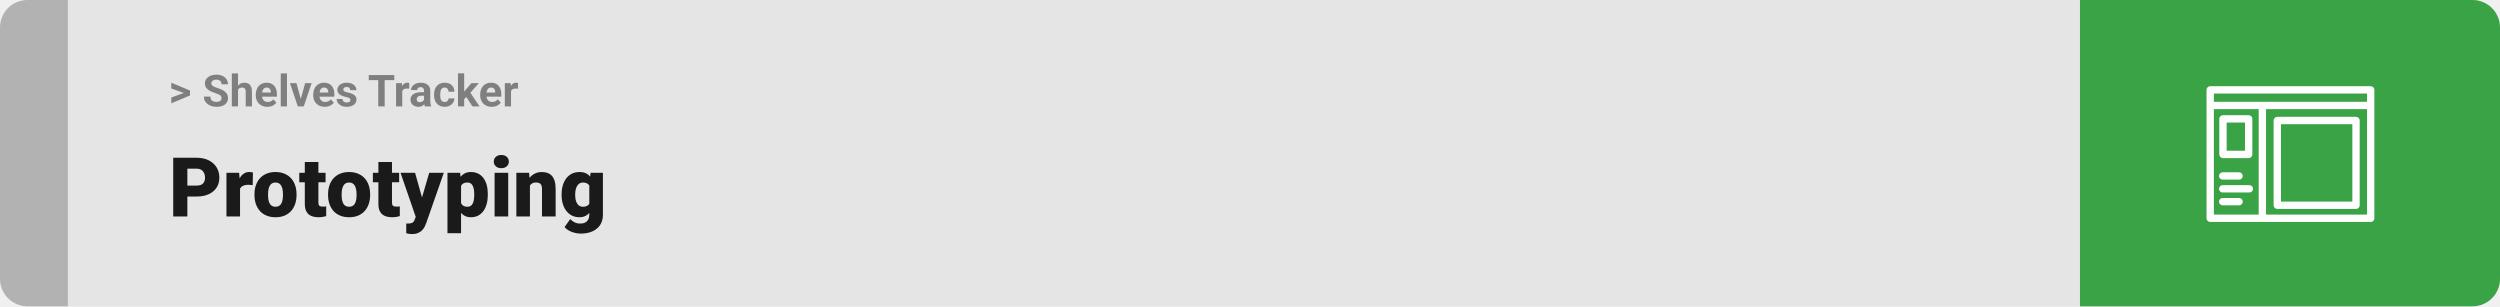
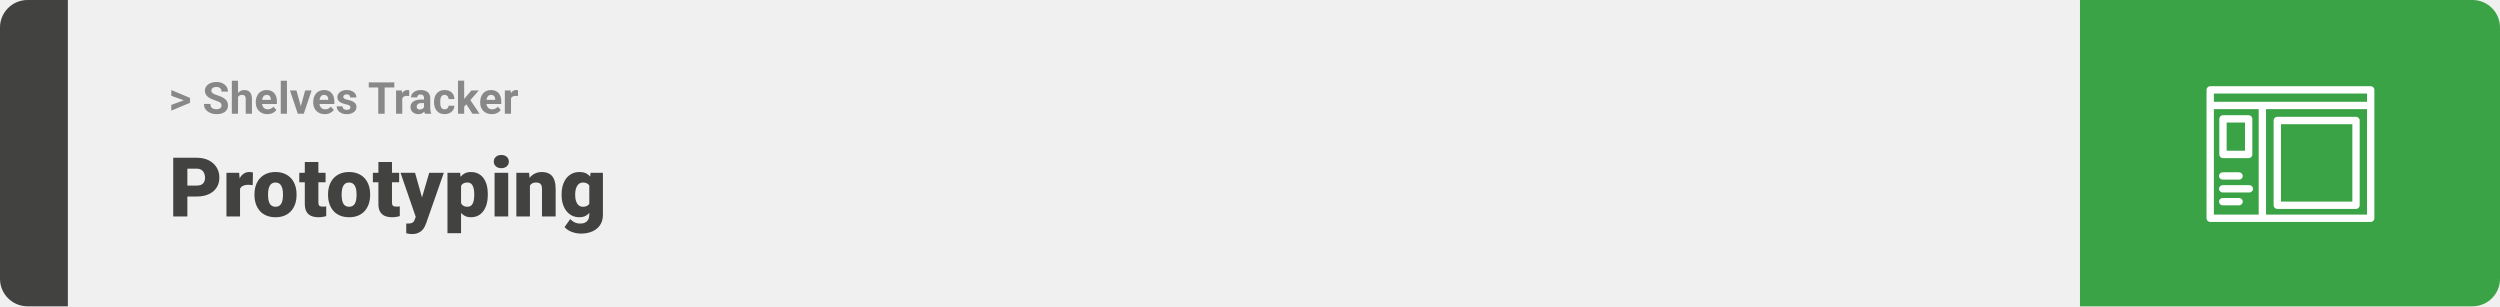
<svg xmlns="http://www.w3.org/2000/svg" width="1363" height="167" viewBox="0 0 1363 167" fill="none">
-   <g style="mix-blend-mode:exclusion">
-     <rect width="1363" height="167" rx="15" fill="white" fill-opacity="0.05" />
-   </g>
-   <g style="mix-blend-mode:exclusion">
-     <path d="M0 15C0 6.716 6.716 0 15 0H37V167H15C6.716 167 0 160.284 0 152V15Z" fill="white" fill-opacity="0.25" />
-   </g>
-   <g style="mix-blend-mode:exclusion">
-     <path d="M100.906 50.922L93.394 48.238V45.086L103.602 49.375V51.637L100.906 50.922ZM93.394 53.172L100.918 50.43L103.602 49.785V52.035L93.394 56.324V53.172ZM120.781 53.535C120.781 53.23 120.734 52.957 120.641 52.715C120.555 52.465 120.391 52.238 120.148 52.035C119.906 51.824 119.566 51.617 119.129 51.414C118.691 51.211 118.125 51 117.43 50.781C116.656 50.531 115.922 50.25 115.227 49.938C114.539 49.625 113.93 49.262 113.398 48.848C112.875 48.426 112.461 47.938 112.156 47.383C111.859 46.828 111.711 46.184 111.711 45.449C111.711 44.738 111.867 44.094 112.18 43.516C112.492 42.93 112.93 42.43 113.492 42.016C114.055 41.594 114.719 41.27 115.484 41.043C116.258 40.816 117.105 40.703 118.027 40.703C119.285 40.703 120.383 40.93 121.32 41.383C122.258 41.836 122.984 42.457 123.5 43.246C124.023 44.035 124.285 44.938 124.285 45.953H120.793C120.793 45.453 120.688 45.016 120.477 44.641C120.273 44.258 119.961 43.957 119.539 43.738C119.125 43.52 118.602 43.41 117.969 43.41C117.359 43.41 116.852 43.504 116.445 43.691C116.039 43.871 115.734 44.117 115.531 44.43C115.328 44.734 115.227 45.078 115.227 45.461C115.227 45.75 115.297 46.012 115.438 46.246C115.586 46.48 115.805 46.699 116.094 46.902C116.383 47.105 116.738 47.297 117.16 47.477C117.582 47.656 118.07 47.832 118.625 48.004C119.555 48.285 120.371 48.602 121.074 48.953C121.785 49.305 122.379 49.699 122.855 50.137C123.332 50.574 123.691 51.07 123.934 51.625C124.176 52.18 124.297 52.809 124.297 53.512C124.297 54.254 124.152 54.918 123.863 55.504C123.574 56.09 123.156 56.586 122.609 56.992C122.062 57.398 121.41 57.707 120.652 57.918C119.895 58.129 119.047 58.234 118.109 58.234C117.266 58.234 116.434 58.125 115.613 57.906C114.793 57.68 114.047 57.34 113.375 56.887C112.711 56.434 112.18 55.855 111.781 55.152C111.383 54.449 111.184 53.617 111.184 52.656H114.711C114.711 53.188 114.793 53.637 114.957 54.004C115.121 54.371 115.352 54.668 115.648 54.895C115.953 55.121 116.312 55.285 116.727 55.387C117.148 55.488 117.609 55.539 118.109 55.539C118.719 55.539 119.219 55.453 119.609 55.281C120.008 55.109 120.301 54.871 120.488 54.566C120.684 54.262 120.781 53.918 120.781 53.535ZM129.77 40V58H126.395V40H129.77ZM129.289 51.215H128.363C128.371 50.332 128.488 49.52 128.715 48.777C128.941 48.027 129.266 47.379 129.688 46.832C130.109 46.277 130.613 45.848 131.199 45.543C131.793 45.238 132.449 45.086 133.168 45.086C133.793 45.086 134.359 45.176 134.867 45.355C135.383 45.527 135.824 45.809 136.191 46.199C136.566 46.582 136.855 47.086 137.059 47.711C137.262 48.336 137.363 49.094 137.363 49.984V58H133.965V49.961C133.965 49.398 133.883 48.957 133.719 48.637C133.562 48.309 133.332 48.078 133.027 47.945C132.73 47.805 132.363 47.734 131.926 47.734C131.441 47.734 131.027 47.824 130.684 48.004C130.348 48.184 130.078 48.434 129.875 48.754C129.672 49.066 129.523 49.434 129.43 49.855C129.336 50.277 129.289 50.73 129.289 51.215ZM145.766 58.234C144.781 58.234 143.898 58.078 143.117 57.766C142.336 57.445 141.672 57.004 141.125 56.441C140.586 55.879 140.172 55.227 139.883 54.484C139.594 53.734 139.449 52.938 139.449 52.094V51.625C139.449 50.664 139.586 49.785 139.859 48.988C140.133 48.191 140.523 47.5 141.031 46.914C141.547 46.328 142.172 45.879 142.906 45.566C143.641 45.246 144.469 45.086 145.391 45.086C146.289 45.086 147.086 45.234 147.781 45.531C148.477 45.828 149.059 46.25 149.527 46.797C150.004 47.344 150.363 48 150.605 48.766C150.848 49.523 150.969 50.367 150.969 51.297V52.703H140.891V50.453H147.652V50.195C147.652 49.727 147.566 49.309 147.395 48.941C147.23 48.566 146.98 48.27 146.645 48.051C146.309 47.832 145.879 47.723 145.355 47.723C144.91 47.723 144.527 47.82 144.207 48.016C143.887 48.211 143.625 48.484 143.422 48.836C143.227 49.188 143.078 49.602 142.977 50.078C142.883 50.547 142.836 51.062 142.836 51.625V52.094C142.836 52.602 142.906 53.07 143.047 53.5C143.195 53.93 143.402 54.301 143.668 54.613C143.941 54.926 144.27 55.168 144.652 55.34C145.043 55.512 145.484 55.598 145.977 55.598C146.586 55.598 147.152 55.48 147.676 55.246C148.207 55.004 148.664 54.641 149.047 54.156L150.688 55.938C150.422 56.32 150.059 56.688 149.598 57.039C149.145 57.391 148.598 57.68 147.957 57.906C147.316 58.125 146.586 58.234 145.766 58.234ZM156.453 40V58H153.066V40H156.453ZM163.555 55.539L166.367 45.32H169.895L165.617 58H163.484L163.555 55.539ZM161.621 45.32L164.445 55.551L164.504 58H162.359L158.082 45.32H161.621ZM177.078 58.234C176.094 58.234 175.211 58.078 174.43 57.766C173.648 57.445 172.984 57.004 172.438 56.441C171.898 55.879 171.484 55.227 171.195 54.484C170.906 53.734 170.762 52.938 170.762 52.094V51.625C170.762 50.664 170.898 49.785 171.172 48.988C171.445 48.191 171.836 47.5 172.344 46.914C172.859 46.328 173.484 45.879 174.219 45.566C174.953 45.246 175.781 45.086 176.703 45.086C177.602 45.086 178.398 45.234 179.094 45.531C179.789 45.828 180.371 46.25 180.84 46.797C181.316 47.344 181.676 48 181.918 48.766C182.16 49.523 182.281 50.367 182.281 51.297V52.703H172.203V50.453H178.965V50.195C178.965 49.727 178.879 49.309 178.707 48.941C178.543 48.566 178.293 48.27 177.957 48.051C177.621 47.832 177.191 47.723 176.668 47.723C176.223 47.723 175.84 47.82 175.52 48.016C175.199 48.211 174.938 48.484 174.734 48.836C174.539 49.188 174.391 49.602 174.289 50.078C174.195 50.547 174.148 51.062 174.148 51.625V52.094C174.148 52.602 174.219 53.07 174.359 53.5C174.508 53.93 174.715 54.301 174.98 54.613C175.254 54.926 175.582 55.168 175.965 55.34C176.355 55.512 176.797 55.598 177.289 55.598C177.898 55.598 178.465 55.48 178.988 55.246C179.52 55.004 179.977 54.641 180.359 54.156L182 55.938C181.734 56.32 181.371 56.688 180.91 57.039C180.457 57.391 179.91 57.68 179.27 57.906C178.629 58.125 177.898 58.234 177.078 58.234ZM191.059 54.496C191.059 54.254 190.988 54.035 190.848 53.84C190.707 53.645 190.445 53.465 190.062 53.301C189.688 53.129 189.145 52.973 188.434 52.832C187.793 52.691 187.195 52.516 186.641 52.305C186.094 52.086 185.617 51.824 185.211 51.52C184.812 51.215 184.5 50.855 184.273 50.441C184.047 50.02 183.934 49.539 183.934 49C183.934 48.469 184.047 47.969 184.273 47.5C184.508 47.031 184.84 46.617 185.27 46.258C185.707 45.891 186.238 45.605 186.863 45.402C187.496 45.191 188.207 45.086 188.996 45.086C190.098 45.086 191.043 45.262 191.832 45.613C192.629 45.965 193.238 46.449 193.66 47.066C194.09 47.676 194.305 48.371 194.305 49.152H190.93C190.93 48.824 190.859 48.531 190.719 48.273C190.586 48.008 190.375 47.801 190.086 47.652C189.805 47.496 189.438 47.418 188.984 47.418C188.609 47.418 188.285 47.484 188.012 47.617C187.738 47.742 187.527 47.914 187.379 48.133C187.238 48.344 187.168 48.578 187.168 48.836C187.168 49.031 187.207 49.207 187.285 49.363C187.371 49.512 187.508 49.648 187.695 49.773C187.883 49.898 188.125 50.016 188.422 50.125C188.727 50.227 189.102 50.32 189.547 50.406C190.461 50.594 191.277 50.84 191.996 51.145C192.715 51.441 193.285 51.848 193.707 52.363C194.129 52.871 194.34 53.539 194.34 54.367C194.34 54.93 194.215 55.445 193.965 55.914C193.715 56.383 193.355 56.793 192.887 57.145C192.418 57.488 191.855 57.758 191.199 57.953C190.551 58.141 189.82 58.234 189.008 58.234C187.828 58.234 186.828 58.023 186.008 57.602C185.195 57.18 184.578 56.645 184.156 55.996C183.742 55.34 183.535 54.668 183.535 53.98H186.734C186.75 54.441 186.867 54.812 187.086 55.094C187.312 55.375 187.598 55.578 187.941 55.703C188.293 55.828 188.672 55.891 189.078 55.891C189.516 55.891 189.879 55.832 190.168 55.715C190.457 55.59 190.676 55.426 190.824 55.223C190.98 55.012 191.059 54.77 191.059 54.496ZM209.715 40.938V58H206.211V40.938H209.715ZM214.965 40.938V43.691H201.043V40.938H214.965ZM219.312 48.086V58H215.938V45.32H219.113L219.312 48.086ZM223.133 45.238L223.074 48.367C222.91 48.344 222.711 48.324 222.477 48.309C222.25 48.285 222.043 48.273 221.855 48.273C221.379 48.273 220.965 48.336 220.613 48.461C220.27 48.578 219.98 48.754 219.746 48.988C219.52 49.223 219.348 49.508 219.23 49.844C219.121 50.18 219.059 50.562 219.043 50.992L218.363 50.781C218.363 49.961 218.445 49.207 218.609 48.52C218.773 47.824 219.012 47.219 219.324 46.703C219.645 46.188 220.035 45.789 220.496 45.508C220.957 45.227 221.484 45.086 222.078 45.086C222.266 45.086 222.457 45.102 222.652 45.133C222.848 45.156 223.008 45.191 223.133 45.238ZM231.172 55.141V49.492C231.172 49.086 231.105 48.738 230.973 48.449C230.84 48.152 230.633 47.922 230.352 47.758C230.078 47.594 229.723 47.512 229.285 47.512C228.91 47.512 228.586 47.578 228.312 47.711C228.039 47.836 227.828 48.02 227.68 48.262C227.531 48.496 227.457 48.773 227.457 49.094H224.082C224.082 48.555 224.207 48.043 224.457 47.559C224.707 47.074 225.07 46.648 225.547 46.281C226.023 45.906 226.59 45.613 227.246 45.402C227.91 45.191 228.652 45.086 229.473 45.086C230.457 45.086 231.332 45.25 232.098 45.578C232.863 45.906 233.465 46.398 233.902 47.055C234.348 47.711 234.57 48.531 234.57 49.516V54.941C234.57 55.637 234.613 56.207 234.699 56.652C234.785 57.09 234.91 57.473 235.074 57.801V58H231.664C231.5 57.656 231.375 57.227 231.289 56.711C231.211 56.188 231.172 55.664 231.172 55.141ZM231.617 50.277L231.641 52.188H229.754C229.309 52.188 228.922 52.238 228.594 52.34C228.266 52.441 227.996 52.586 227.785 52.773C227.574 52.953 227.418 53.164 227.316 53.406C227.223 53.648 227.176 53.914 227.176 54.203C227.176 54.492 227.242 54.754 227.375 54.988C227.508 55.215 227.699 55.395 227.949 55.527C228.199 55.652 228.492 55.715 228.828 55.715C229.336 55.715 229.777 55.613 230.152 55.41C230.527 55.207 230.816 54.957 231.02 54.66C231.23 54.363 231.34 54.082 231.348 53.816L232.238 55.246C232.113 55.566 231.941 55.898 231.723 56.242C231.512 56.586 231.242 56.91 230.914 57.215C230.586 57.512 230.191 57.758 229.73 57.953C229.27 58.141 228.723 58.234 228.09 58.234C227.285 58.234 226.555 58.074 225.898 57.754C225.25 57.426 224.734 56.977 224.352 56.406C223.977 55.828 223.789 55.172 223.789 54.438C223.789 53.773 223.914 53.184 224.164 52.668C224.414 52.152 224.781 51.719 225.266 51.367C225.758 51.008 226.371 50.738 227.105 50.559C227.84 50.371 228.691 50.277 229.66 50.277H231.617ZM242.41 55.598C242.824 55.598 243.191 55.52 243.512 55.363C243.832 55.199 244.082 54.973 244.262 54.684C244.449 54.387 244.547 54.039 244.555 53.641H247.73C247.723 54.531 247.484 55.324 247.016 56.02C246.547 56.707 245.918 57.25 245.129 57.648C244.34 58.039 243.457 58.234 242.48 58.234C241.496 58.234 240.637 58.07 239.902 57.742C239.176 57.414 238.57 56.961 238.086 56.383C237.602 55.797 237.238 55.117 236.996 54.344C236.754 53.562 236.633 52.727 236.633 51.836V51.496C236.633 50.598 236.754 49.762 236.996 48.988C237.238 48.207 237.602 47.527 238.086 46.949C238.57 46.363 239.176 45.906 239.902 45.578C240.629 45.25 241.48 45.086 242.457 45.086C243.496 45.086 244.406 45.285 245.188 45.684C245.977 46.082 246.594 46.652 247.039 47.395C247.492 48.129 247.723 49 247.73 50.008H244.555C244.547 49.586 244.457 49.203 244.285 48.859C244.121 48.516 243.879 48.242 243.559 48.039C243.246 47.828 242.859 47.723 242.398 47.723C241.906 47.723 241.504 47.828 241.191 48.039C240.879 48.242 240.637 48.523 240.465 48.883C240.293 49.234 240.172 49.637 240.102 50.09C240.039 50.535 240.008 51.004 240.008 51.496V51.836C240.008 52.328 240.039 52.801 240.102 53.254C240.164 53.707 240.281 54.109 240.453 54.461C240.633 54.812 240.879 55.09 241.191 55.293C241.504 55.496 241.91 55.598 242.41 55.598ZM253.062 39.988V58H249.688V39.988H253.062ZM261.055 45.32L255.547 51.602L252.594 54.59L251.363 52.152L253.707 49.176L257 45.32H261.055ZM257.551 58L253.801 52.141L256.133 50.102L261.441 58H257.551ZM268.109 58.234C267.125 58.234 266.242 58.078 265.461 57.766C264.68 57.445 264.016 57.004 263.469 56.441C262.93 55.879 262.516 55.227 262.227 54.484C261.938 53.734 261.793 52.938 261.793 52.094V51.625C261.793 50.664 261.93 49.785 262.203 48.988C262.477 48.191 262.867 47.5 263.375 46.914C263.891 46.328 264.516 45.879 265.25 45.566C265.984 45.246 266.812 45.086 267.734 45.086C268.633 45.086 269.43 45.234 270.125 45.531C270.82 45.828 271.402 46.25 271.871 46.797C272.348 47.344 272.707 48 272.949 48.766C273.191 49.523 273.312 50.367 273.312 51.297V52.703H263.234V50.453H269.996V50.195C269.996 49.727 269.91 49.309 269.738 48.941C269.574 48.566 269.324 48.27 268.988 48.051C268.652 47.832 268.223 47.723 267.699 47.723C267.254 47.723 266.871 47.82 266.551 48.016C266.23 48.211 265.969 48.484 265.766 48.836C265.57 49.188 265.422 49.602 265.32 50.078C265.227 50.547 265.18 51.062 265.18 51.625V52.094C265.18 52.602 265.25 53.07 265.391 53.5C265.539 53.93 265.746 54.301 266.012 54.613C266.285 54.926 266.613 55.168 266.996 55.34C267.387 55.512 267.828 55.598 268.32 55.598C268.93 55.598 269.496 55.48 270.02 55.246C270.551 55.004 271.008 54.641 271.391 54.156L273.031 55.938C272.766 56.32 272.402 56.688 271.941 57.039C271.488 57.391 270.941 57.68 270.301 57.906C269.66 58.125 268.93 58.234 268.109 58.234ZM278.609 48.086V58H275.234V45.32H278.41L278.609 48.086ZM282.43 45.238L282.371 48.367C282.207 48.344 282.008 48.324 281.773 48.309C281.547 48.285 281.34 48.273 281.152 48.273C280.676 48.273 280.262 48.336 279.91 48.461C279.566 48.578 279.277 48.754 279.043 48.988C278.816 49.223 278.645 49.508 278.527 49.844C278.418 50.18 278.355 50.562 278.34 50.992L277.66 50.781C277.66 49.961 277.742 49.207 277.906 48.52C278.07 47.824 278.309 47.219 278.621 46.703C278.941 46.188 279.332 45.789 279.793 45.508C280.254 45.227 280.781 45.086 281.375 45.086C281.562 45.086 281.754 45.102 281.949 45.133C282.145 45.156 282.305 45.191 282.43 45.238Z" fill="white" fill-opacity="0.5" />
-   </g>
-   <g style="mix-blend-mode:exclusion">
-     <path d="M107.205 107.146H99.251V101.191H107.205C108.289 101.191 109.168 101.008 109.842 100.642C110.516 100.275 111.006 99.77 111.314 99.126C111.636 98.466 111.797 97.727 111.797 96.906C111.797 96.027 111.636 95.214 111.314 94.467C111.006 93.72 110.516 93.12 109.842 92.665C109.168 92.197 108.289 91.962 107.205 91.962H102.151V118H94.439V86.008H107.205C109.769 86.008 111.973 86.477 113.819 87.414C115.679 88.352 117.107 89.641 118.104 91.281C119.1 92.907 119.598 94.768 119.598 96.862C119.598 98.928 119.1 100.729 118.104 102.268C117.107 103.806 115.679 105.007 113.819 105.871C111.973 106.721 109.769 107.146 107.205 107.146ZM130.87 100.114V118H123.465V94.226H130.386L130.87 100.114ZM137.901 94.05L137.769 100.927C137.476 100.898 137.081 100.861 136.583 100.817C136.084 100.773 135.667 100.751 135.33 100.751C134.466 100.751 133.719 100.854 133.089 101.059C132.474 101.25 131.961 101.542 131.551 101.938C131.155 102.319 130.862 102.802 130.672 103.388C130.496 103.974 130.416 104.655 130.43 105.432L129.09 104.553C129.09 102.956 129.244 101.506 129.551 100.202C129.874 98.884 130.328 97.749 130.914 96.796C131.5 95.83 132.21 95.09 133.045 94.577C133.88 94.05 134.817 93.786 135.857 93.786C136.224 93.786 136.583 93.808 136.934 93.852C137.3 93.896 137.623 93.962 137.901 94.05ZM138.736 106.354V105.893C138.736 104.15 138.985 102.546 139.483 101.081C139.981 99.602 140.713 98.32 141.68 97.236C142.647 96.152 143.841 95.31 145.262 94.709C146.683 94.094 148.323 93.786 150.184 93.786C152.059 93.786 153.707 94.094 155.127 94.709C156.563 95.31 157.764 96.152 158.731 97.236C159.698 98.32 160.43 99.602 160.928 101.081C161.426 102.546 161.675 104.15 161.675 105.893V106.354C161.675 108.083 161.426 109.687 160.928 111.167C160.43 112.631 159.698 113.913 158.731 115.012C157.764 116.096 156.57 116.938 155.149 117.539C153.729 118.139 152.088 118.439 150.228 118.439C148.367 118.439 146.719 118.139 145.284 117.539C143.848 116.938 142.647 116.096 141.68 115.012C140.713 113.913 139.981 112.631 139.483 111.167C138.985 109.687 138.736 108.083 138.736 106.354ZM146.141 105.893V106.354C146.141 107.248 146.207 108.083 146.338 108.859C146.47 109.636 146.69 110.317 146.998 110.903C147.305 111.474 147.723 111.921 148.25 112.243C148.777 112.565 149.437 112.727 150.228 112.727C151.004 112.727 151.648 112.565 152.161 112.243C152.688 111.921 153.106 111.474 153.414 110.903C153.721 110.317 153.941 109.636 154.073 108.859C154.205 108.083 154.271 107.248 154.271 106.354V105.893C154.271 105.029 154.205 104.216 154.073 103.454C153.941 102.678 153.721 101.997 153.414 101.411C153.106 100.81 152.688 100.341 152.161 100.004C151.634 99.668 150.975 99.499 150.184 99.499C149.407 99.499 148.755 99.668 148.228 100.004C147.715 100.341 147.305 100.81 146.998 101.411C146.69 101.997 146.47 102.678 146.338 103.454C146.207 104.216 146.141 105.029 146.141 105.893ZM177.496 94.226V99.367H163.169V94.226H177.496ZM166.18 88.315H173.584V110.244C173.584 110.874 173.658 111.364 173.804 111.716C173.951 112.053 174.2 112.294 174.551 112.441C174.917 112.573 175.401 112.639 176.001 112.639C176.426 112.639 176.778 112.631 177.056 112.617C177.334 112.587 177.598 112.551 177.847 112.507V117.802C177.217 118.007 176.558 118.161 175.87 118.264C175.181 118.381 174.449 118.439 173.672 118.439C172.09 118.439 170.735 118.19 169.607 117.692C168.494 117.194 167.645 116.411 167.059 115.341C166.473 114.272 166.18 112.88 166.18 111.167V88.315ZM178.858 106.354V105.893C178.858 104.15 179.107 102.546 179.605 101.081C180.103 99.602 180.835 98.32 181.802 97.236C182.769 96.152 183.963 95.31 185.384 94.709C186.805 94.094 188.445 93.786 190.306 93.786C192.181 93.786 193.829 94.094 195.25 94.709C196.685 95.31 197.886 96.152 198.853 97.236C199.82 98.32 200.552 99.602 201.05 101.081C201.548 102.546 201.797 104.15 201.797 105.893V106.354C201.797 108.083 201.548 109.687 201.05 111.167C200.552 112.631 199.82 113.913 198.853 115.012C197.886 116.096 196.692 116.938 195.271 117.539C193.851 118.139 192.21 118.439 190.35 118.439C188.489 118.439 186.841 118.139 185.406 117.539C183.97 116.938 182.769 116.096 181.802 115.012C180.835 113.913 180.103 112.631 179.605 111.167C179.107 109.687 178.858 108.083 178.858 106.354ZM186.263 105.893V106.354C186.263 107.248 186.329 108.083 186.46 108.859C186.592 109.636 186.812 110.317 187.12 110.903C187.427 111.474 187.845 111.921 188.372 112.243C188.899 112.565 189.559 112.727 190.35 112.727C191.126 112.727 191.771 112.565 192.283 112.243C192.811 111.921 193.228 111.474 193.536 110.903C193.843 110.317 194.063 109.636 194.195 108.859C194.327 108.083 194.393 107.248 194.393 106.354V105.893C194.393 105.029 194.327 104.216 194.195 103.454C194.063 102.678 193.843 101.997 193.536 101.411C193.228 100.81 192.811 100.341 192.283 100.004C191.756 99.668 191.097 99.499 190.306 99.499C189.529 99.499 188.877 99.668 188.35 100.004C187.837 100.341 187.427 100.81 187.12 101.411C186.812 101.997 186.592 102.678 186.46 103.454C186.329 104.216 186.263 105.029 186.263 105.893ZM217.618 94.226V99.367H203.292V94.226H217.618ZM206.302 88.315H213.707V110.244C213.707 110.874 213.78 111.364 213.926 111.716C214.073 112.053 214.322 112.294 214.673 112.441C215.04 112.573 215.523 112.639 216.124 112.639C216.548 112.639 216.9 112.631 217.178 112.617C217.457 112.587 217.72 112.551 217.969 112.507V117.802C217.339 118.007 216.68 118.161 215.992 118.264C215.303 118.381 214.571 118.439 213.794 118.439C212.212 118.439 210.857 118.19 209.729 117.692C208.616 117.194 207.767 116.411 207.181 115.341C206.595 114.272 206.302 112.88 206.302 111.167V88.315ZM227.857 115.209L234.009 94.226H241.963L232.405 121.538C232.2 122.138 231.929 122.783 231.592 123.471C231.255 124.174 230.794 124.841 230.208 125.471C229.622 126.101 228.868 126.613 227.945 127.009C227.037 127.404 225.909 127.602 224.561 127.602C223.843 127.602 223.316 127.565 222.979 127.492C222.657 127.434 222.159 127.324 221.485 127.163V121.867C221.675 121.867 221.836 121.867 221.968 121.867C222.115 121.867 222.276 121.867 222.452 121.867C223.243 121.867 223.873 121.787 224.341 121.625C224.825 121.464 225.191 121.23 225.44 120.922C225.704 120.615 225.909 120.241 226.055 119.802L227.857 115.209ZM226.297 94.226L230.977 110.859L231.79 118.703H226.824L218.365 94.226H226.297ZM251.368 98.796V127.141H243.963V94.226H250.862L251.368 98.796ZM265.958 105.827V106.289C265.958 108.017 265.76 109.621 265.364 111.101C264.969 112.58 264.383 113.869 263.606 114.968C262.83 116.066 261.863 116.923 260.706 117.539C259.563 118.139 258.238 118.439 256.729 118.439C255.308 118.439 254.085 118.125 253.06 117.495C252.034 116.865 251.177 115.993 250.489 114.88C249.8 113.767 249.244 112.492 248.819 111.057C248.394 109.621 248.057 108.105 247.808 106.508V105.915C248.057 104.201 248.394 102.612 248.819 101.147C249.244 99.668 249.8 98.378 250.489 97.28C251.177 96.181 252.027 95.324 253.038 94.709C254.063 94.094 255.286 93.786 256.707 93.786C258.216 93.786 259.542 94.072 260.684 94.643C261.841 95.214 262.808 96.035 263.584 97.104C264.375 98.159 264.969 99.426 265.364 100.905C265.76 102.385 265.958 104.025 265.958 105.827ZM258.553 106.289V105.827C258.553 104.904 258.487 104.062 258.355 103.3C258.223 102.524 258.011 101.85 257.718 101.279C257.439 100.708 257.066 100.268 256.597 99.96C256.128 99.653 255.55 99.499 254.861 99.499C254.07 99.499 253.404 99.624 252.862 99.873C252.334 100.107 251.91 100.473 251.587 100.971C251.28 101.455 251.06 102.062 250.928 102.795C250.811 103.513 250.76 104.355 250.774 105.322V107.124C250.745 108.237 250.855 109.218 251.104 110.068C251.353 110.903 251.785 111.555 252.4 112.023C253.016 112.492 253.851 112.727 254.905 112.727C255.608 112.727 256.194 112.565 256.663 112.243C257.132 111.906 257.505 111.445 257.784 110.859C258.062 110.258 258.26 109.57 258.377 108.793C258.494 108.017 258.553 107.182 258.553 106.289ZM277.076 94.226V118H269.649V94.226H277.076ZM269.209 88.095C269.209 87.04 269.59 86.176 270.352 85.502C271.114 84.829 272.103 84.492 273.318 84.492C274.534 84.492 275.523 84.829 276.285 85.502C277.046 86.176 277.427 87.04 277.427 88.095C277.427 89.15 277.046 90.014 276.285 90.688C275.523 91.362 274.534 91.699 273.318 91.699C272.103 91.699 271.114 91.362 270.352 90.688C269.59 90.014 269.209 89.15 269.209 88.095ZM288.919 99.301V118H281.514V94.226H288.458L288.919 99.301ZM288.04 105.3L286.304 105.344C286.304 103.527 286.524 101.909 286.963 100.488C287.403 99.052 288.025 97.836 288.831 96.84C289.637 95.844 290.596 95.09 291.709 94.577C292.837 94.05 294.09 93.786 295.467 93.786C296.565 93.786 297.569 93.947 298.477 94.269C299.4 94.592 300.191 95.112 300.85 95.83C301.524 96.547 302.037 97.499 302.388 98.686C302.754 99.858 302.938 101.308 302.938 103.037V118H295.489V103.015C295.489 102.062 295.357 101.337 295.093 100.839C294.83 100.327 294.449 99.975 293.951 99.785C293.453 99.594 292.845 99.499 292.127 99.499C291.365 99.499 290.721 99.645 290.193 99.939C289.666 100.231 289.241 100.642 288.919 101.169C288.611 101.682 288.384 102.29 288.238 102.993C288.106 103.696 288.04 104.465 288.04 105.3ZM321.988 94.226H328.711V117.077C328.711 119.274 328.206 121.135 327.195 122.658C326.185 124.196 324.771 125.361 322.955 126.152C321.153 126.958 319.043 127.36 316.626 127.36C315.557 127.36 314.466 127.221 313.353 126.943C312.239 126.679 311.199 126.284 310.232 125.756C309.266 125.229 308.453 124.577 307.793 123.801L310.892 119.45C311.492 120.124 312.247 120.695 313.155 121.164C314.063 121.647 315.132 121.889 316.363 121.889C317.432 121.889 318.326 121.699 319.043 121.318C319.776 120.937 320.333 120.38 320.713 119.648C321.094 118.93 321.285 118.059 321.285 117.033V99.851L321.988 94.226ZM306.189 106.398V105.937C306.189 104.135 306.409 102.495 306.849 101.015C307.303 99.521 307.947 98.239 308.782 97.17C309.632 96.086 310.657 95.251 311.858 94.665C313.06 94.079 314.415 93.786 315.923 93.786C317.549 93.786 318.882 94.101 319.922 94.731C320.977 95.346 321.819 96.21 322.449 97.324C323.094 98.437 323.592 99.741 323.943 101.235C324.31 102.714 324.617 104.311 324.866 106.025V106.574C324.617 108.186 324.273 109.709 323.833 111.145C323.409 112.565 322.852 113.825 322.164 114.924C321.475 116.022 320.611 116.887 319.571 117.517C318.545 118.132 317.315 118.439 315.879 118.439C314.385 118.439 313.038 118.139 311.836 117.539C310.65 116.938 309.632 116.096 308.782 115.012C307.947 113.928 307.303 112.653 306.849 111.188C306.409 109.724 306.189 108.127 306.189 106.398ZM313.594 105.937V106.398C313.594 107.292 313.675 108.12 313.836 108.881C314.012 109.643 314.275 110.317 314.627 110.903C314.979 111.474 315.411 111.921 315.923 112.243C316.451 112.565 317.066 112.727 317.769 112.727C318.838 112.727 319.703 112.5 320.362 112.045C321.021 111.591 321.497 110.947 321.79 110.112C322.083 109.277 322.208 108.295 322.164 107.167V105.432C322.193 104.465 322.127 103.615 321.966 102.883C321.805 102.136 321.548 101.513 321.197 101.015C320.86 100.517 320.406 100.144 319.834 99.894C319.278 99.631 318.604 99.499 317.813 99.499C317.125 99.499 316.517 99.66 315.989 99.982C315.462 100.305 315.022 100.759 314.671 101.345C314.319 101.916 314.048 102.597 313.858 103.388C313.682 104.165 313.594 105.014 313.594 105.937Z" fill="white" />
-   </g>
+   <rect width="1363" height="167" rx="15" fill="#F0F0F0" />
+   <path d="M0 15C0 6.716 6.716 0 15 0H37V167H15C6.716 167 0 160.284 0 152V15Z" fill="#424241" />
+   <path d="M100.906 54.922L93.394 52.238V49.086L103.602 53.375V55.637L100.906 54.922ZM93.394 57.172L100.918 54.43L103.602 53.785V56.035L93.394 60.324V57.172ZM120.781 57.535C120.781 57.23 120.734 56.957 120.641 56.715C120.555 56.465 120.391 56.238 120.148 56.035C119.906 55.824 119.566 55.617 119.129 55.414C118.691 55.211 118.125 55 117.43 54.781C116.656 54.531 115.922 54.25 115.227 53.938C114.539 53.625 113.93 53.262 113.398 52.848C112.875 52.426 112.461 51.938 112.156 51.383C111.859 50.828 111.711 50.184 111.711 49.449C111.711 48.738 111.867 48.094 112.18 47.516C112.492 46.93 112.93 46.43 113.492 46.016C114.055 45.594 114.719 45.27 115.484 45.043C116.258 44.816 117.105 44.703 118.027 44.703C119.285 44.703 120.383 44.93 121.32 45.383C122.258 45.836 122.984 46.457 123.5 47.246C124.023 48.035 124.285 48.938 124.285 49.953H120.793C120.793 49.453 120.688 49.016 120.477 48.641C120.273 48.258 119.961 47.957 119.539 47.738C119.125 47.52 118.602 47.41 117.969 47.41C117.359 47.41 116.852 47.504 116.445 47.691C116.039 47.871 115.734 48.117 115.531 48.43C115.328 48.734 115.227 49.078 115.227 49.461C115.227 49.75 115.297 50.012 115.438 50.246C115.586 50.48 115.805 50.699 116.094 50.902C116.383 51.105 116.738 51.297 117.16 51.477C117.582 51.656 118.07 51.832 118.625 52.004C119.555 52.285 120.371 52.602 121.074 52.953C121.785 53.305 122.379 53.699 122.855 54.137C123.332 54.574 123.691 55.07 123.934 55.625C124.176 56.18 124.297 56.809 124.297 57.512C124.297 58.254 124.152 58.918 123.863 59.504C123.574 60.09 123.156 60.586 122.609 60.992C122.062 61.398 121.41 61.707 120.652 61.918C119.895 62.129 119.047 62.234 118.109 62.234C117.266 62.234 116.434 62.125 115.613 61.906C114.793 61.68 114.047 61.34 113.375 60.887C112.711 60.434 112.18 59.855 111.781 59.152C111.383 58.449 111.184 57.617 111.184 56.656H114.711C114.711 57.188 114.793 57.637 114.957 58.004C115.121 58.371 115.352 58.668 115.648 58.895C115.953 59.121 116.312 59.285 116.727 59.387C117.148 59.488 117.609 59.539 118.109 59.539C118.719 59.539 119.219 59.453 119.609 59.281C120.008 59.109 120.301 58.871 120.488 58.566C120.684 58.262 120.781 57.918 120.781 57.535ZM129.77 44V62H126.395V44H129.77ZM129.289 55.215H128.363C128.371 54.332 128.488 53.52 128.715 52.777C128.941 52.027 129.266 51.379 129.688 50.832C130.109 50.277 130.613 49.848 131.199 49.543C131.793 49.238 132.449 49.086 133.168 49.086C133.793 49.086 134.359 49.176 134.867 49.355C135.383 49.527 135.824 49.809 136.191 50.199C136.566 50.582 136.855 51.086 137.059 51.711C137.262 52.336 137.363 53.094 137.363 53.984V62H133.965V53.961C133.965 53.398 133.883 52.957 133.719 52.637C133.562 52.309 133.332 52.078 133.027 51.945C132.73 51.805 132.363 51.734 131.926 51.734C131.441 51.734 131.027 51.824 130.684 52.004C130.348 52.184 130.078 52.434 129.875 52.754C129.672 53.066 129.523 53.434 129.43 53.855C129.336 54.277 129.289 54.73 129.289 55.215ZM145.766 62.234C144.781 62.234 143.898 62.078 143.117 61.766C142.336 61.445 141.672 61.004 141.125 60.441C140.586 59.879 140.172 59.227 139.883 58.484C139.594 57.734 139.449 56.938 139.449 56.094V55.625C139.449 54.664 139.586 53.785 139.859 52.988C140.133 52.191 140.523 51.5 141.031 50.914C141.547 50.328 142.172 49.879 142.906 49.566C143.641 49.246 144.469 49.086 145.391 49.086C146.289 49.086 147.086 49.234 147.781 49.531C148.477 49.828 149.059 50.25 149.527 50.797C150.004 51.344 150.363 52 150.605 52.766C150.848 53.523 150.969 54.367 150.969 55.297V56.703H140.891V54.453H147.652V54.195C147.652 53.727 147.566 53.309 147.395 52.941C147.23 52.566 146.98 52.27 146.645 52.051C146.309 51.832 145.879 51.723 145.355 51.723C144.91 51.723 144.527 51.82 144.207 52.016C143.887 52.211 143.625 52.484 143.422 52.836C143.227 53.188 143.078 53.602 142.977 54.078C142.883 54.547 142.836 55.062 142.836 55.625V56.094C142.836 56.602 142.906 57.07 143.047 57.5C143.195 57.93 143.402 58.301 143.668 58.613C143.941 58.926 144.27 59.168 144.652 59.34C145.043 59.512 145.484 59.598 145.977 59.598C146.586 59.598 147.152 59.48 147.676 59.246C148.207 59.004 148.664 58.641 149.047 58.156L150.688 59.938C150.422 60.32 150.059 60.688 149.598 61.039C149.145 61.391 148.598 61.68 147.957 61.906C147.316 62.125 146.586 62.234 145.766 62.234ZM156.453 44V62H153.066V44H156.453ZM163.555 59.539L166.367 49.32H169.895L165.617 62H163.484L163.555 59.539ZM161.621 49.32L164.445 59.551L164.504 62H162.359L158.082 49.32H161.621ZM177.078 62.234C176.094 62.234 175.211 62.078 174.43 61.766C173.648 61.445 172.984 61.004 172.438 60.441C171.898 59.879 171.484 59.227 171.195 58.484C170.906 57.734 170.762 56.938 170.762 56.094V55.625C170.762 54.664 170.898 53.785 171.172 52.988C171.445 52.191 171.836 51.5 172.344 50.914C172.859 50.328 173.484 49.879 174.219 49.566C174.953 49.246 175.781 49.086 176.703 49.086C177.602 49.086 178.398 49.234 179.094 49.531C179.789 49.828 180.371 50.25 180.84 50.797C181.316 51.344 181.676 52 181.918 52.766C182.16 53.523 182.281 54.367 182.281 55.297V56.703H172.203V54.453H178.965V54.195C178.965 53.727 178.879 53.309 178.707 52.941C178.543 52.566 178.293 52.27 177.957 52.051C177.621 51.832 177.191 51.723 176.668 51.723C176.223 51.723 175.84 51.82 175.52 52.016C175.199 52.211 174.938 52.484 174.734 52.836C174.539 53.188 174.391 53.602 174.289 54.078C174.195 54.547 174.148 55.062 174.148 55.625V56.094C174.148 56.602 174.219 57.07 174.359 57.5C174.508 57.93 174.715 58.301 174.98 58.613C175.254 58.926 175.582 59.168 175.965 59.34C176.355 59.512 176.797 59.598 177.289 59.598C177.898 59.598 178.465 59.48 178.988 59.246C179.52 59.004 179.977 58.641 180.359 58.156L182 59.938C181.734 60.32 181.371 60.688 180.91 61.039C180.457 61.391 179.91 61.68 179.27 61.906C178.629 62.125 177.898 62.234 177.078 62.234ZM191.059 58.496C191.059 58.254 190.988 58.035 190.848 57.84C190.707 57.645 190.445 57.465 190.062 57.301C189.688 57.129 189.145 56.973 188.434 56.832C187.793 56.691 187.195 56.516 186.641 56.305C186.094 56.086 185.617 55.824 185.211 55.52C184.812 55.215 184.5 54.855 184.273 54.441C184.047 54.02 183.934 53.539 183.934 53C183.934 52.469 184.047 51.969 184.273 51.5C184.508 51.031 184.84 50.617 185.27 50.258C185.707 49.891 186.238 49.605 186.863 49.402C187.496 49.191 188.207 49.086 188.996 49.086C190.098 49.086 191.043 49.262 191.832 49.613C192.629 49.965 193.238 50.449 193.66 51.066C194.09 51.676 194.305 52.371 194.305 53.152H190.93C190.93 52.824 190.859 52.531 190.719 52.273C190.586 52.008 190.375 51.801 190.086 51.652C189.805 51.496 189.438 51.418 188.984 51.418C188.609 51.418 188.285 51.484 188.012 51.617C187.738 51.742 187.527 51.914 187.379 52.133C187.238 52.344 187.168 52.578 187.168 52.836C187.168 53.031 187.207 53.207 187.285 53.363C187.371 53.512 187.508 53.648 187.695 53.773C187.883 53.898 188.125 54.016 188.422 54.125C188.727 54.227 189.102 54.32 189.547 54.406C190.461 54.594 191.277 54.84 191.996 55.145C192.715 55.441 193.285 55.848 193.707 56.363C194.129 56.871 194.34 57.539 194.34 58.367C194.34 58.93 194.215 59.445 193.965 59.914C193.715 60.383 193.355 60.793 192.887 61.145C192.418 61.488 191.855 61.758 191.199 61.953C190.551 62.141 189.82 62.234 189.008 62.234C187.828 62.234 186.828 62.023 186.008 61.602C185.195 61.18 184.578 60.645 184.156 59.996C183.742 59.34 183.535 58.668 183.535 57.98H186.734C186.75 58.441 186.867 58.812 187.086 59.094C187.312 59.375 187.598 59.578 187.941 59.703C188.293 59.828 188.672 59.891 189.078 59.891C189.516 59.891 189.879 59.832 190.168 59.715C190.457 59.59 190.676 59.426 190.824 59.223C190.98 59.012 191.059 58.77 191.059 58.496ZM209.715 44.938V62H206.211V44.938H209.715ZM214.965 44.938V47.691H201.043V44.938H214.965ZM219.312 52.086V62H215.938V49.32H219.113L219.312 52.086ZM223.133 49.238L223.074 52.367C222.91 52.344 222.711 52.324 222.477 52.309C222.25 52.285 222.043 52.273 221.855 52.273C221.379 52.273 220.965 52.336 220.613 52.461C220.27 52.578 219.98 52.754 219.746 52.988C219.52 53.223 219.348 53.508 219.23 53.844C219.121 54.18 219.059 54.562 219.043 54.992L218.363 54.781C218.363 53.961 218.445 53.207 218.609 52.52C218.773 51.824 219.012 51.219 219.324 50.703C219.645 50.188 220.035 49.789 220.496 49.508C220.957 49.227 221.484 49.086 222.078 49.086C222.266 49.086 222.457 49.102 222.652 49.133C222.848 49.156 223.008 49.191 223.133 49.238ZM231.172 59.141V53.492C231.172 53.086 231.105 52.738 230.973 52.449C230.84 52.152 230.633 51.922 230.352 51.758C230.078 51.594 229.723 51.512 229.285 51.512C228.91 51.512 228.586 51.578 228.312 51.711C228.039 51.836 227.828 52.02 227.68 52.262C227.531 52.496 227.457 52.773 227.457 53.094H224.082C224.082 52.555 224.207 52.043 224.457 51.559C224.707 51.074 225.07 50.648 225.547 50.281C226.023 49.906 226.59 49.613 227.246 49.402C227.91 49.191 228.652 49.086 229.473 49.086C230.457 49.086 231.332 49.25 232.098 49.578C232.863 49.906 233.465 50.398 233.902 51.055C234.348 51.711 234.57 52.531 234.57 53.516V58.941C234.57 59.637 234.613 60.207 234.699 60.652C234.785 61.09 234.91 61.473 235.074 61.801V62H231.664C231.5 61.656 231.375 61.227 231.289 60.711C231.211 60.188 231.172 59.664 231.172 59.141ZM231.617 54.277L231.641 56.188H229.754C229.309 56.188 228.922 56.238 228.594 56.34C228.266 56.441 227.996 56.586 227.785 56.773C227.574 56.953 227.418 57.164 227.316 57.406C227.223 57.648 227.176 57.914 227.176 58.203C227.176 58.492 227.242 58.754 227.375 58.988C227.508 59.215 227.699 59.395 227.949 59.527C228.199 59.652 228.492 59.715 228.828 59.715C229.336 59.715 229.777 59.613 230.152 59.41C230.527 59.207 230.816 58.957 231.02 58.66C231.23 58.363 231.34 58.082 231.348 57.816L232.238 59.246C232.113 59.566 231.941 59.898 231.723 60.242C231.512 60.586 231.242 60.91 230.914 61.215C230.586 61.512 230.191 61.758 229.73 61.953C229.27 62.141 228.723 62.234 228.09 62.234C227.285 62.234 226.555 62.074 225.898 61.754C225.25 61.426 224.734 60.977 224.352 60.406C223.977 59.828 223.789 59.172 223.789 58.438C223.789 57.773 223.914 57.184 224.164 56.668C224.414 56.152 224.781 55.719 225.266 55.367C225.758 55.008 226.371 54.738 227.105 54.559C227.84 54.371 228.691 54.277 229.66 54.277H231.617ZM242.41 59.598C242.824 59.598 243.191 59.52 243.512 59.363C243.832 59.199 244.082 58.973 244.262 58.684C244.449 58.387 244.547 58.039 244.555 57.641H247.73C247.723 58.531 247.484 59.324 247.016 60.02C246.547 60.707 245.918 61.25 245.129 61.648C244.34 62.039 243.457 62.234 242.48 62.234C241.496 62.234 240.637 62.07 239.902 61.742C239.176 61.414 238.57 60.961 238.086 60.383C237.602 59.797 237.238 59.117 236.996 58.344C236.754 57.562 236.633 56.727 236.633 55.836V55.496C236.633 54.598 236.754 53.762 236.996 52.988C237.238 52.207 237.602 51.527 238.086 50.949C238.57 50.363 239.176 49.906 239.902 49.578C240.629 49.25 241.48 49.086 242.457 49.086C243.496 49.086 244.406 49.285 245.188 49.684C245.977 50.082 246.594 50.652 247.039 51.395C247.492 52.129 247.723 53 247.73 54.008H244.555C244.547 53.586 244.457 53.203 244.285 52.859C244.121 52.516 243.879 52.242 243.559 52.039C243.246 51.828 242.859 51.723 242.398 51.723C241.906 51.723 241.504 51.828 241.191 52.039C240.879 52.242 240.637 52.523 240.465 52.883C240.293 53.234 240.172 53.637 240.102 54.09C240.039 54.535 240.008 55.004 240.008 55.496V55.836C240.008 56.328 240.039 56.801 240.102 57.254C240.164 57.707 240.281 58.109 240.453 58.461C240.633 58.812 240.879 59.09 241.191 59.293C241.504 59.496 241.91 59.598 242.41 59.598ZM253.062 43.988V62H249.688V43.988H253.062ZM261.055 49.32L255.547 55.602L252.594 58.59L251.363 56.152L253.707 53.176L257 49.32H261.055ZM257.551 62L253.801 56.141L256.133 54.102L261.441 62H257.551ZM268.109 62.234C267.125 62.234 266.242 62.078 265.461 61.766C264.68 61.445 264.016 61.004 263.469 60.441C262.93 59.879 262.516 59.227 262.227 58.484C261.938 57.734 261.793 56.938 261.793 56.094V55.625C261.793 54.664 261.93 53.785 262.203 52.988C262.477 52.191 262.867 51.5 263.375 50.914C263.891 50.328 264.516 49.879 265.25 49.566C265.984 49.246 266.812 49.086 267.734 49.086C268.633 49.086 269.43 49.234 270.125 49.531C270.82 49.828 271.402 50.25 271.871 50.797C272.348 51.344 272.707 52 272.949 52.766C273.191 53.523 273.312 54.367 273.312 55.297V56.703H263.234V54.453H269.996V54.195C269.996 53.727 269.91 53.309 269.738 52.941C269.574 52.566 269.324 52.27 268.988 52.051C268.652 51.832 268.223 51.723 267.699 51.723C267.254 51.723 266.871 51.82 266.551 52.016C266.23 52.211 265.969 52.484 265.766 52.836C265.57 53.188 265.422 53.602 265.32 54.078C265.227 54.547 265.18 55.062 265.18 55.625V56.094C265.18 56.602 265.25 57.07 265.391 57.5C265.539 57.93 265.746 58.301 266.012 58.613C266.285 58.926 266.613 59.168 266.996 59.34C267.387 59.512 267.828 59.598 268.32 59.598C268.93 59.598 269.496 59.48 270.02 59.246C270.551 59.004 271.008 58.641 271.391 58.156L273.031 59.938C272.766 60.32 272.402 60.688 271.941 61.039C271.488 61.391 270.941 61.68 270.301 61.906C269.66 62.125 268.93 62.234 268.109 62.234ZM278.609 52.086V62H275.234V49.32H278.41L278.609 52.086ZM282.43 49.238L282.371 52.367C282.207 52.344 282.008 52.324 281.773 52.309C281.547 52.285 281.34 52.273 281.152 52.273C280.676 52.273 280.262 52.336 279.91 52.461C279.566 52.578 279.277 52.754 279.043 52.988C278.816 53.223 278.645 53.508 278.527 53.844C278.418 54.18 278.355 54.562 278.34 54.992L277.66 54.781C277.66 53.961 277.742 53.207 277.906 52.52C278.07 51.824 278.309 51.219 278.621 50.703C278.941 50.188 279.332 49.789 279.793 49.508C280.254 49.227 280.781 49.086 281.375 49.086C281.562 49.086 281.754 49.102 281.949 49.133C282.145 49.156 282.305 49.191 282.43 49.238Z" fill="#888888" />
+   <path d="M107.205 107.146H99.251V101.191H107.205C108.289 101.191 109.168 101.008 109.842 100.642C110.516 100.275 111.006 99.77 111.314 99.126C111.636 98.466 111.797 97.727 111.797 96.906C111.797 96.027 111.636 95.214 111.314 94.467C111.006 93.72 110.516 93.12 109.842 92.665C109.168 92.197 108.289 91.962 107.205 91.962H102.151V118H94.439V86.008H107.205C109.769 86.008 111.973 86.477 113.819 87.414C115.679 88.352 117.107 89.641 118.104 91.281C119.1 92.907 119.598 94.768 119.598 96.862C119.598 98.928 119.1 100.729 118.104 102.268C117.107 103.806 115.679 105.007 113.819 105.871C111.973 106.721 109.769 107.146 107.205 107.146ZM130.87 100.114V118H123.465V94.226H130.386L130.87 100.114ZM137.901 94.05L137.769 100.927C137.476 100.898 137.081 100.861 136.583 100.817C136.084 100.773 135.667 100.751 135.33 100.751C134.466 100.751 133.719 100.854 133.089 101.059C132.474 101.25 131.961 101.542 131.551 101.938C131.155 102.319 130.862 102.802 130.672 103.388C130.496 103.974 130.416 104.655 130.43 105.432L129.09 104.553C129.09 102.956 129.244 101.506 129.551 100.202C129.874 98.884 130.328 97.749 130.914 96.796C131.5 95.83 132.21 95.09 133.045 94.577C133.88 94.05 134.817 93.786 135.857 93.786C136.224 93.786 136.583 93.808 136.934 93.852C137.3 93.896 137.623 93.962 137.901 94.05ZM138.736 106.354V105.893C138.736 104.15 138.985 102.546 139.483 101.081C139.981 99.602 140.713 98.32 141.68 97.236C142.647 96.152 143.841 95.31 145.262 94.709C146.683 94.094 148.323 93.786 150.184 93.786C152.059 93.786 153.707 94.094 155.127 94.709C156.563 95.31 157.764 96.152 158.731 97.236C159.698 98.32 160.43 99.602 160.928 101.081C161.426 102.546 161.675 104.15 161.675 105.893V106.354C161.675 108.083 161.426 109.687 160.928 111.167C160.43 112.631 159.698 113.913 158.731 115.012C157.764 116.096 156.57 116.938 155.149 117.539C153.729 118.139 152.088 118.439 150.228 118.439C148.367 118.439 146.719 118.139 145.284 117.539C143.848 116.938 142.647 116.096 141.68 115.012C140.713 113.913 139.981 112.631 139.483 111.167C138.985 109.687 138.736 108.083 138.736 106.354ZM146.141 105.893V106.354C146.141 107.248 146.207 108.083 146.338 108.859C146.47 109.636 146.69 110.317 146.998 110.903C147.305 111.474 147.723 111.921 148.25 112.243C148.777 112.565 149.437 112.727 150.228 112.727C151.004 112.727 151.648 112.565 152.161 112.243C152.688 111.921 153.106 111.474 153.414 110.903C153.721 110.317 153.941 109.636 154.073 108.859C154.205 108.083 154.271 107.248 154.271 106.354V105.893C154.271 105.029 154.205 104.216 154.073 103.454C153.941 102.678 153.721 101.997 153.414 101.411C153.106 100.81 152.688 100.341 152.161 100.004C151.634 99.668 150.975 99.499 150.184 99.499C149.407 99.499 148.755 99.668 148.228 100.004C147.715 100.341 147.305 100.81 146.998 101.411C146.69 101.997 146.47 102.678 146.338 103.454C146.207 104.216 146.141 105.029 146.141 105.893ZM177.496 94.226V99.367H163.169V94.226H177.496ZM166.18 88.315H173.584V110.244C173.584 110.874 173.658 111.364 173.804 111.716C173.951 112.053 174.2 112.294 174.551 112.441C174.917 112.573 175.401 112.639 176.001 112.639C176.426 112.639 176.778 112.631 177.056 112.617C177.334 112.587 177.598 112.551 177.847 112.507V117.802C177.217 118.007 176.558 118.161 175.87 118.264C175.181 118.381 174.449 118.439 173.672 118.439C172.09 118.439 170.735 118.19 169.607 117.692C168.494 117.194 167.645 116.411 167.059 115.341C166.473 114.272 166.18 112.88 166.18 111.167V88.315ZM178.858 106.354V105.893C178.858 104.15 179.107 102.546 179.605 101.081C180.103 99.602 180.835 98.32 181.802 97.236C182.769 96.152 183.963 95.31 185.384 94.709C186.805 94.094 188.445 93.786 190.306 93.786C192.181 93.786 193.829 94.094 195.25 94.709C196.685 95.31 197.886 96.152 198.853 97.236C199.82 98.32 200.552 99.602 201.05 101.081C201.548 102.546 201.797 104.15 201.797 105.893V106.354C201.797 108.083 201.548 109.687 201.05 111.167C200.552 112.631 199.82 113.913 198.853 115.012C197.886 116.096 196.692 116.938 195.271 117.539C193.851 118.139 192.21 118.439 190.35 118.439C188.489 118.439 186.841 118.139 185.406 117.539C183.97 116.938 182.769 116.096 181.802 115.012C180.835 113.913 180.103 112.631 179.605 111.167C179.107 109.687 178.858 108.083 178.858 106.354ZM186.263 105.893V106.354C186.263 107.248 186.329 108.083 186.46 108.859C186.592 109.636 186.812 110.317 187.12 110.903C187.427 111.474 187.845 111.921 188.372 112.243C188.899 112.565 189.559 112.727 190.35 112.727C191.126 112.727 191.771 112.565 192.283 112.243C192.811 111.921 193.228 111.474 193.536 110.903C193.843 110.317 194.063 109.636 194.195 108.859C194.327 108.083 194.393 107.248 194.393 106.354V105.893C194.393 105.029 194.327 104.216 194.195 103.454C194.063 102.678 193.843 101.997 193.536 101.411C193.228 100.81 192.811 100.341 192.283 100.004C191.756 99.668 191.097 99.499 190.306 99.499C189.529 99.499 188.877 99.668 188.35 100.004C187.837 100.341 187.427 100.81 187.12 101.411C186.812 101.997 186.592 102.678 186.46 103.454C186.329 104.216 186.263 105.029 186.263 105.893ZM217.618 94.226V99.367H203.292V94.226H217.618ZM206.302 88.315H213.707V110.244C213.707 110.874 213.78 111.364 213.926 111.716C214.073 112.053 214.322 112.294 214.673 112.441C215.04 112.573 215.523 112.639 216.124 112.639C216.548 112.639 216.9 112.631 217.178 112.617C217.457 112.587 217.72 112.551 217.969 112.507V117.802C217.339 118.007 216.68 118.161 215.992 118.264C215.303 118.381 214.571 118.439 213.794 118.439C212.212 118.439 210.857 118.19 209.729 117.692C208.616 117.194 207.767 116.411 207.181 115.341C206.595 114.272 206.302 112.88 206.302 111.167V88.315ZM227.857 115.209L234.009 94.226H241.963L232.405 121.538C232.2 122.138 231.929 122.783 231.592 123.471C231.255 124.174 230.794 124.841 230.208 125.471C229.622 126.101 228.868 126.613 227.945 127.009C227.037 127.404 225.909 127.602 224.561 127.602C223.843 127.602 223.316 127.565 222.979 127.492C222.657 127.434 222.159 127.324 221.485 127.163V121.867C221.675 121.867 221.836 121.867 221.968 121.867C222.115 121.867 222.276 121.867 222.452 121.867C223.243 121.867 223.873 121.787 224.341 121.625C224.825 121.464 225.191 121.23 225.44 120.922C225.704 120.615 225.909 120.241 226.055 119.802L227.857 115.209ZM226.297 94.226L230.977 110.859L231.79 118.703H226.824L218.365 94.226H226.297ZM251.368 98.796V127.141H243.963V94.226H250.862L251.368 98.796ZM265.958 105.827V106.289C265.958 108.017 265.76 109.621 265.364 111.101C264.969 112.58 264.383 113.869 263.606 114.968C262.83 116.066 261.863 116.923 260.706 117.539C259.563 118.139 258.238 118.439 256.729 118.439C255.308 118.439 254.085 118.125 253.06 117.495C252.034 116.865 251.177 115.993 250.489 114.88C249.8 113.767 249.244 112.492 248.819 111.057C248.394 109.621 248.057 108.105 247.808 106.508V105.915C248.057 104.201 248.394 102.612 248.819 101.147C249.244 99.668 249.8 98.378 250.489 97.28C251.177 96.181 252.027 95.324 253.038 94.709C254.063 94.094 255.286 93.786 256.707 93.786C258.216 93.786 259.542 94.072 260.684 94.643C261.841 95.214 262.808 96.035 263.584 97.104C264.375 98.159 264.969 99.426 265.364 100.905C265.76 102.385 265.958 104.025 265.958 105.827ZM258.553 106.289V105.827C258.553 104.904 258.487 104.062 258.355 103.3C258.223 102.524 258.011 101.85 257.718 101.279C257.439 100.708 257.066 100.268 256.597 99.96C256.128 99.653 255.55 99.499 254.861 99.499C254.07 99.499 253.404 99.624 252.862 99.873C252.334 100.107 251.91 100.473 251.587 100.971C251.28 101.455 251.06 102.062 250.928 102.795C250.811 103.513 250.76 104.355 250.774 105.322V107.124C250.745 108.237 250.855 109.218 251.104 110.068C251.353 110.903 251.785 111.555 252.4 112.023C253.016 112.492 253.851 112.727 254.905 112.727C255.608 112.727 256.194 112.565 256.663 112.243C257.132 111.906 257.505 111.445 257.784 110.859C258.062 110.258 258.26 109.57 258.377 108.793C258.494 108.017 258.553 107.182 258.553 106.289ZM277.076 94.226V118H269.649V94.226H277.076ZM269.209 88.095C269.209 87.04 269.59 86.176 270.352 85.502C271.114 84.829 272.103 84.492 273.318 84.492C274.534 84.492 275.523 84.829 276.285 85.502C277.046 86.176 277.427 87.04 277.427 88.095C277.427 89.15 277.046 90.014 276.285 90.688C275.523 91.362 274.534 91.699 273.318 91.699C272.103 91.699 271.114 91.362 270.352 90.688C269.59 90.014 269.209 89.15 269.209 88.095ZM288.919 99.301V118H281.514V94.226H288.458L288.919 99.301ZM288.04 105.3L286.304 105.344C286.304 103.527 286.524 101.909 286.963 100.488C287.403 99.052 288.025 97.836 288.831 96.84C289.637 95.844 290.596 95.09 291.709 94.577C292.837 94.05 294.09 93.786 295.467 93.786C296.565 93.786 297.569 93.947 298.477 94.269C299.4 94.592 300.191 95.112 300.85 95.83C301.524 96.547 302.037 97.499 302.388 98.686C302.754 99.858 302.938 101.308 302.938 103.037V118H295.489V103.015C295.489 102.062 295.357 101.337 295.093 100.839C294.83 100.327 294.449 99.975 293.951 99.785C293.453 99.594 292.845 99.499 292.127 99.499C291.365 99.499 290.721 99.645 290.193 99.939C289.666 100.231 289.241 100.642 288.919 101.169C288.611 101.682 288.384 102.29 288.238 102.993C288.106 103.696 288.04 104.465 288.04 105.3ZM321.988 94.226H328.711V117.077C328.711 119.274 328.206 121.135 327.195 122.658C326.185 124.196 324.771 125.361 322.955 126.152C321.153 126.958 319.043 127.36 316.626 127.36C315.557 127.36 314.466 127.221 313.353 126.943C312.239 126.679 311.199 126.284 310.232 125.756C309.266 125.229 308.453 124.577 307.793 123.801L310.892 119.45C311.492 120.124 312.247 120.695 313.155 121.164C314.063 121.647 315.132 121.889 316.363 121.889C317.432 121.889 318.326 121.699 319.043 121.318C319.776 120.937 320.333 120.38 320.713 119.648C321.094 118.93 321.285 118.059 321.285 117.033V99.851L321.988 94.226ZM306.189 106.398V105.937C306.189 104.135 306.409 102.495 306.849 101.015C307.303 99.521 307.947 98.239 308.782 97.17C309.632 96.086 310.657 95.251 311.858 94.665C313.06 94.079 314.415 93.786 315.923 93.786C317.549 93.786 318.882 94.101 319.922 94.731C320.977 95.346 321.819 96.21 322.449 97.324C323.094 98.437 323.592 99.741 323.943 101.235C324.31 102.714 324.617 104.311 324.866 106.025V106.574C324.617 108.186 324.273 109.709 323.833 111.145C323.409 112.565 322.852 113.825 322.164 114.924C321.475 116.022 320.611 116.887 319.571 117.517C318.545 118.132 317.315 118.439 315.879 118.439C314.385 118.439 313.038 118.139 311.836 117.539C310.65 116.938 309.632 116.096 308.782 115.012C307.947 113.928 307.303 112.653 306.849 111.188C306.409 109.724 306.189 108.127 306.189 106.398ZM313.594 105.937V106.398C313.594 107.292 313.675 108.12 313.836 108.881C314.012 109.643 314.275 110.317 314.627 110.903C314.979 111.474 315.411 111.921 315.923 112.243C316.451 112.565 317.066 112.727 317.769 112.727C318.838 112.727 319.703 112.5 320.362 112.045C321.021 111.591 321.497 110.947 321.79 110.112C322.083 109.277 322.208 108.295 322.164 107.167V105.432C322.193 104.465 322.127 103.615 321.966 102.883C321.805 102.136 321.548 101.513 321.197 101.015C320.86 100.517 320.406 100.144 319.834 99.894C319.278 99.631 318.604 99.499 317.813 99.499C317.125 99.499 316.517 99.66 315.989 99.982C315.462 100.305 315.022 100.759 314.671 101.345C314.319 101.916 314.048 102.597 313.858 103.388C313.682 104.165 313.594 105.014 313.594 105.937Z" fill="#424241" />
  <path d="M1363 15C1363 6.716 1356.28 0 1348 0H1134V167H1348C1356.28 167 1363 160.284 1363 152V15Z" fill="#3AA346" />
  <path fill-rule="evenodd" clip-rule="evenodd" d="M1203 49C1203 47.895 1203.9 47 1205 47H1292.5C1293.6 47 1294.5 47.895 1294.5 49V118.996C1294.5 120.101 1293.6 120.996 1292.5 120.996H1205C1203.9 120.996 1203 120.101 1203 118.996V49ZM1207 51V55.495H1290.5V51H1207ZM1290.5 59.495H1235.44V116.996H1290.5V59.495ZM1231.44 116.996V59.495H1207V116.996H1231.44Z" fill="white" />
  <path fill-rule="evenodd" clip-rule="evenodd" d="M1209.97 64.8C1209.97 63.696 1210.87 62.8 1211.97 62.8H1225.97C1227.08 62.8 1227.97 63.696 1227.97 64.8V84.196C1227.97 85.3 1227.08 86.196 1225.97 86.196H1211.97C1210.87 86.196 1209.97 85.3 1209.97 84.196V64.8ZM1213.97 66.8V82.196H1223.97V66.8H1213.97ZM1239.58 65.696C1239.58 64.592 1240.47 63.696 1241.58 63.696H1284.5C1285.61 63.696 1286.5 64.592 1286.5 65.696V111.905C1286.5 113.01 1285.61 113.905 1284.5 113.905H1241.58C1240.47 113.905 1239.58 113.01 1239.58 111.905V65.696ZM1243.58 67.696V109.905H1282.5V67.696H1243.58ZM1209.81 95.936C1209.81 94.832 1210.71 93.936 1211.81 93.936H1220.73C1221.84 93.936 1222.73 94.832 1222.73 95.936C1222.73 97.041 1221.84 97.936 1220.73 97.936H1211.81C1210.71 97.936 1209.81 97.041 1209.81 95.936ZM1209.81 102.936C1209.81 101.832 1210.71 100.936 1211.81 100.936H1226.35C1227.46 100.936 1228.35 101.832 1228.35 102.936C1228.35 104.041 1227.46 104.936 1226.35 104.936H1211.81C1210.71 104.936 1209.81 104.041 1209.81 102.936ZM1209.81 109.936C1209.81 108.832 1210.71 107.936 1211.81 107.936H1220.73C1221.84 107.936 1222.73 108.832 1222.73 109.936C1222.73 111.041 1221.84 111.936 1220.73 111.936H1211.81C1210.71 111.936 1209.81 111.041 1209.81 109.936Z" fill="white" />
</svg>
